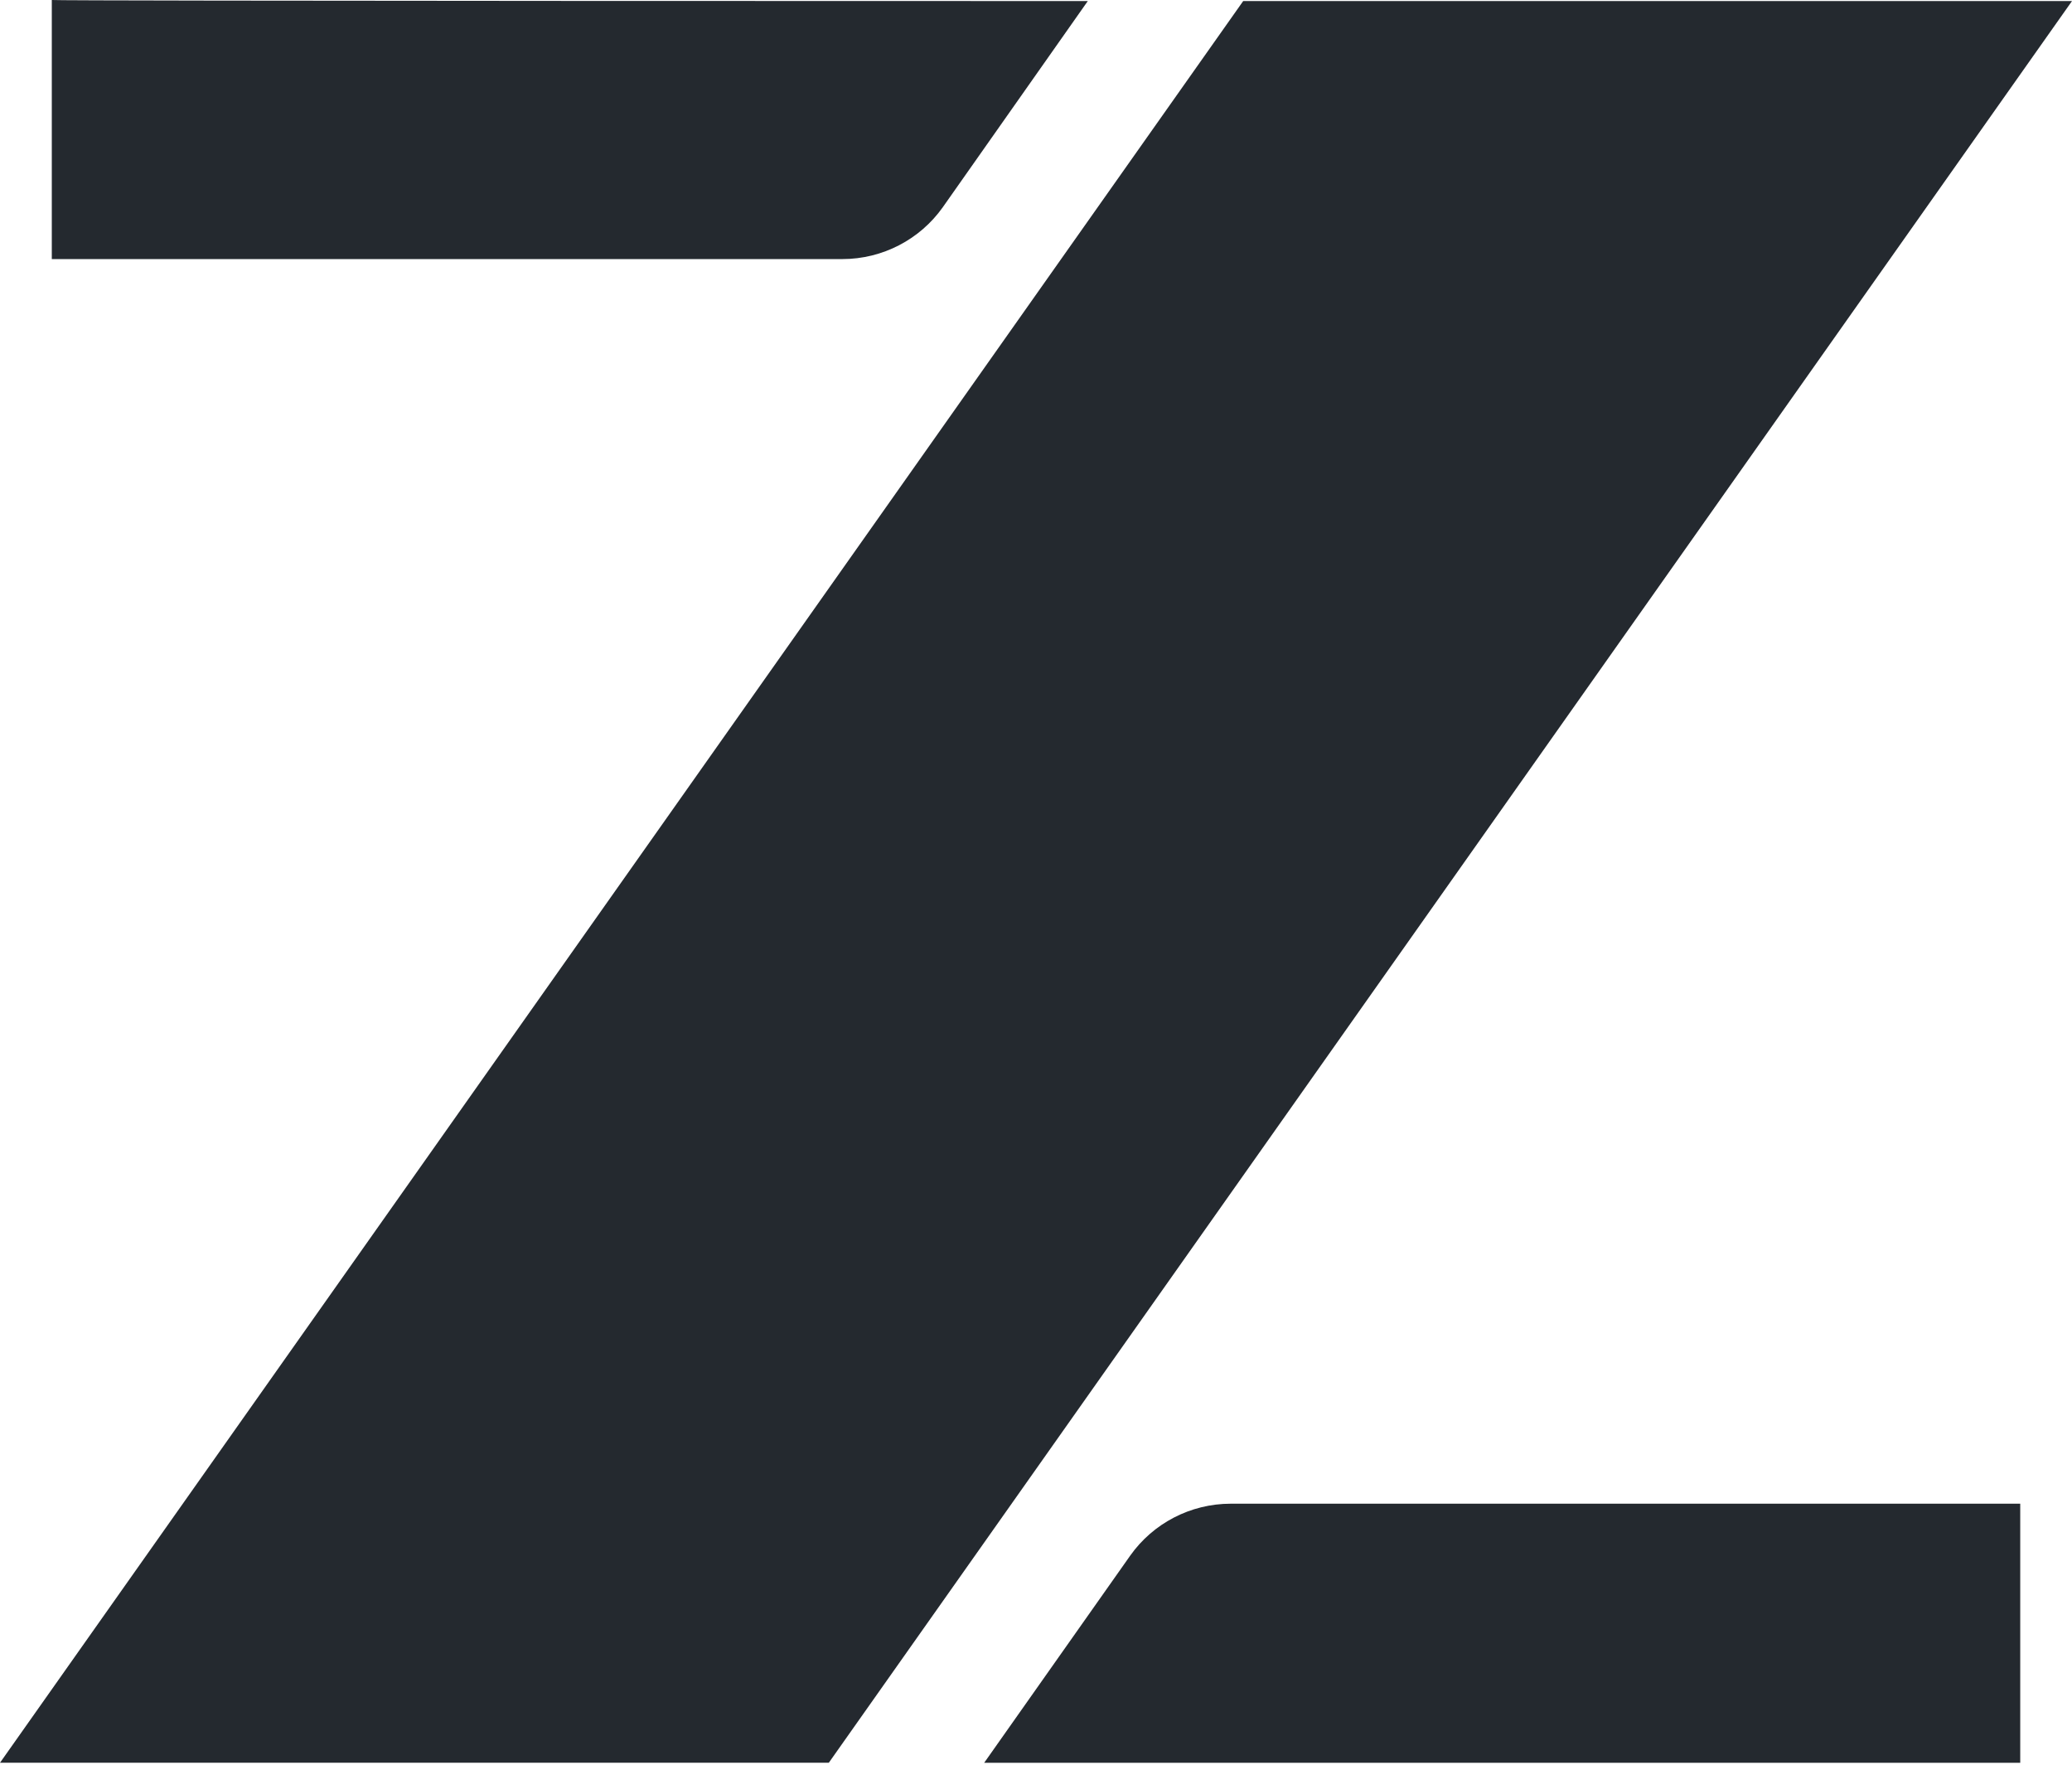
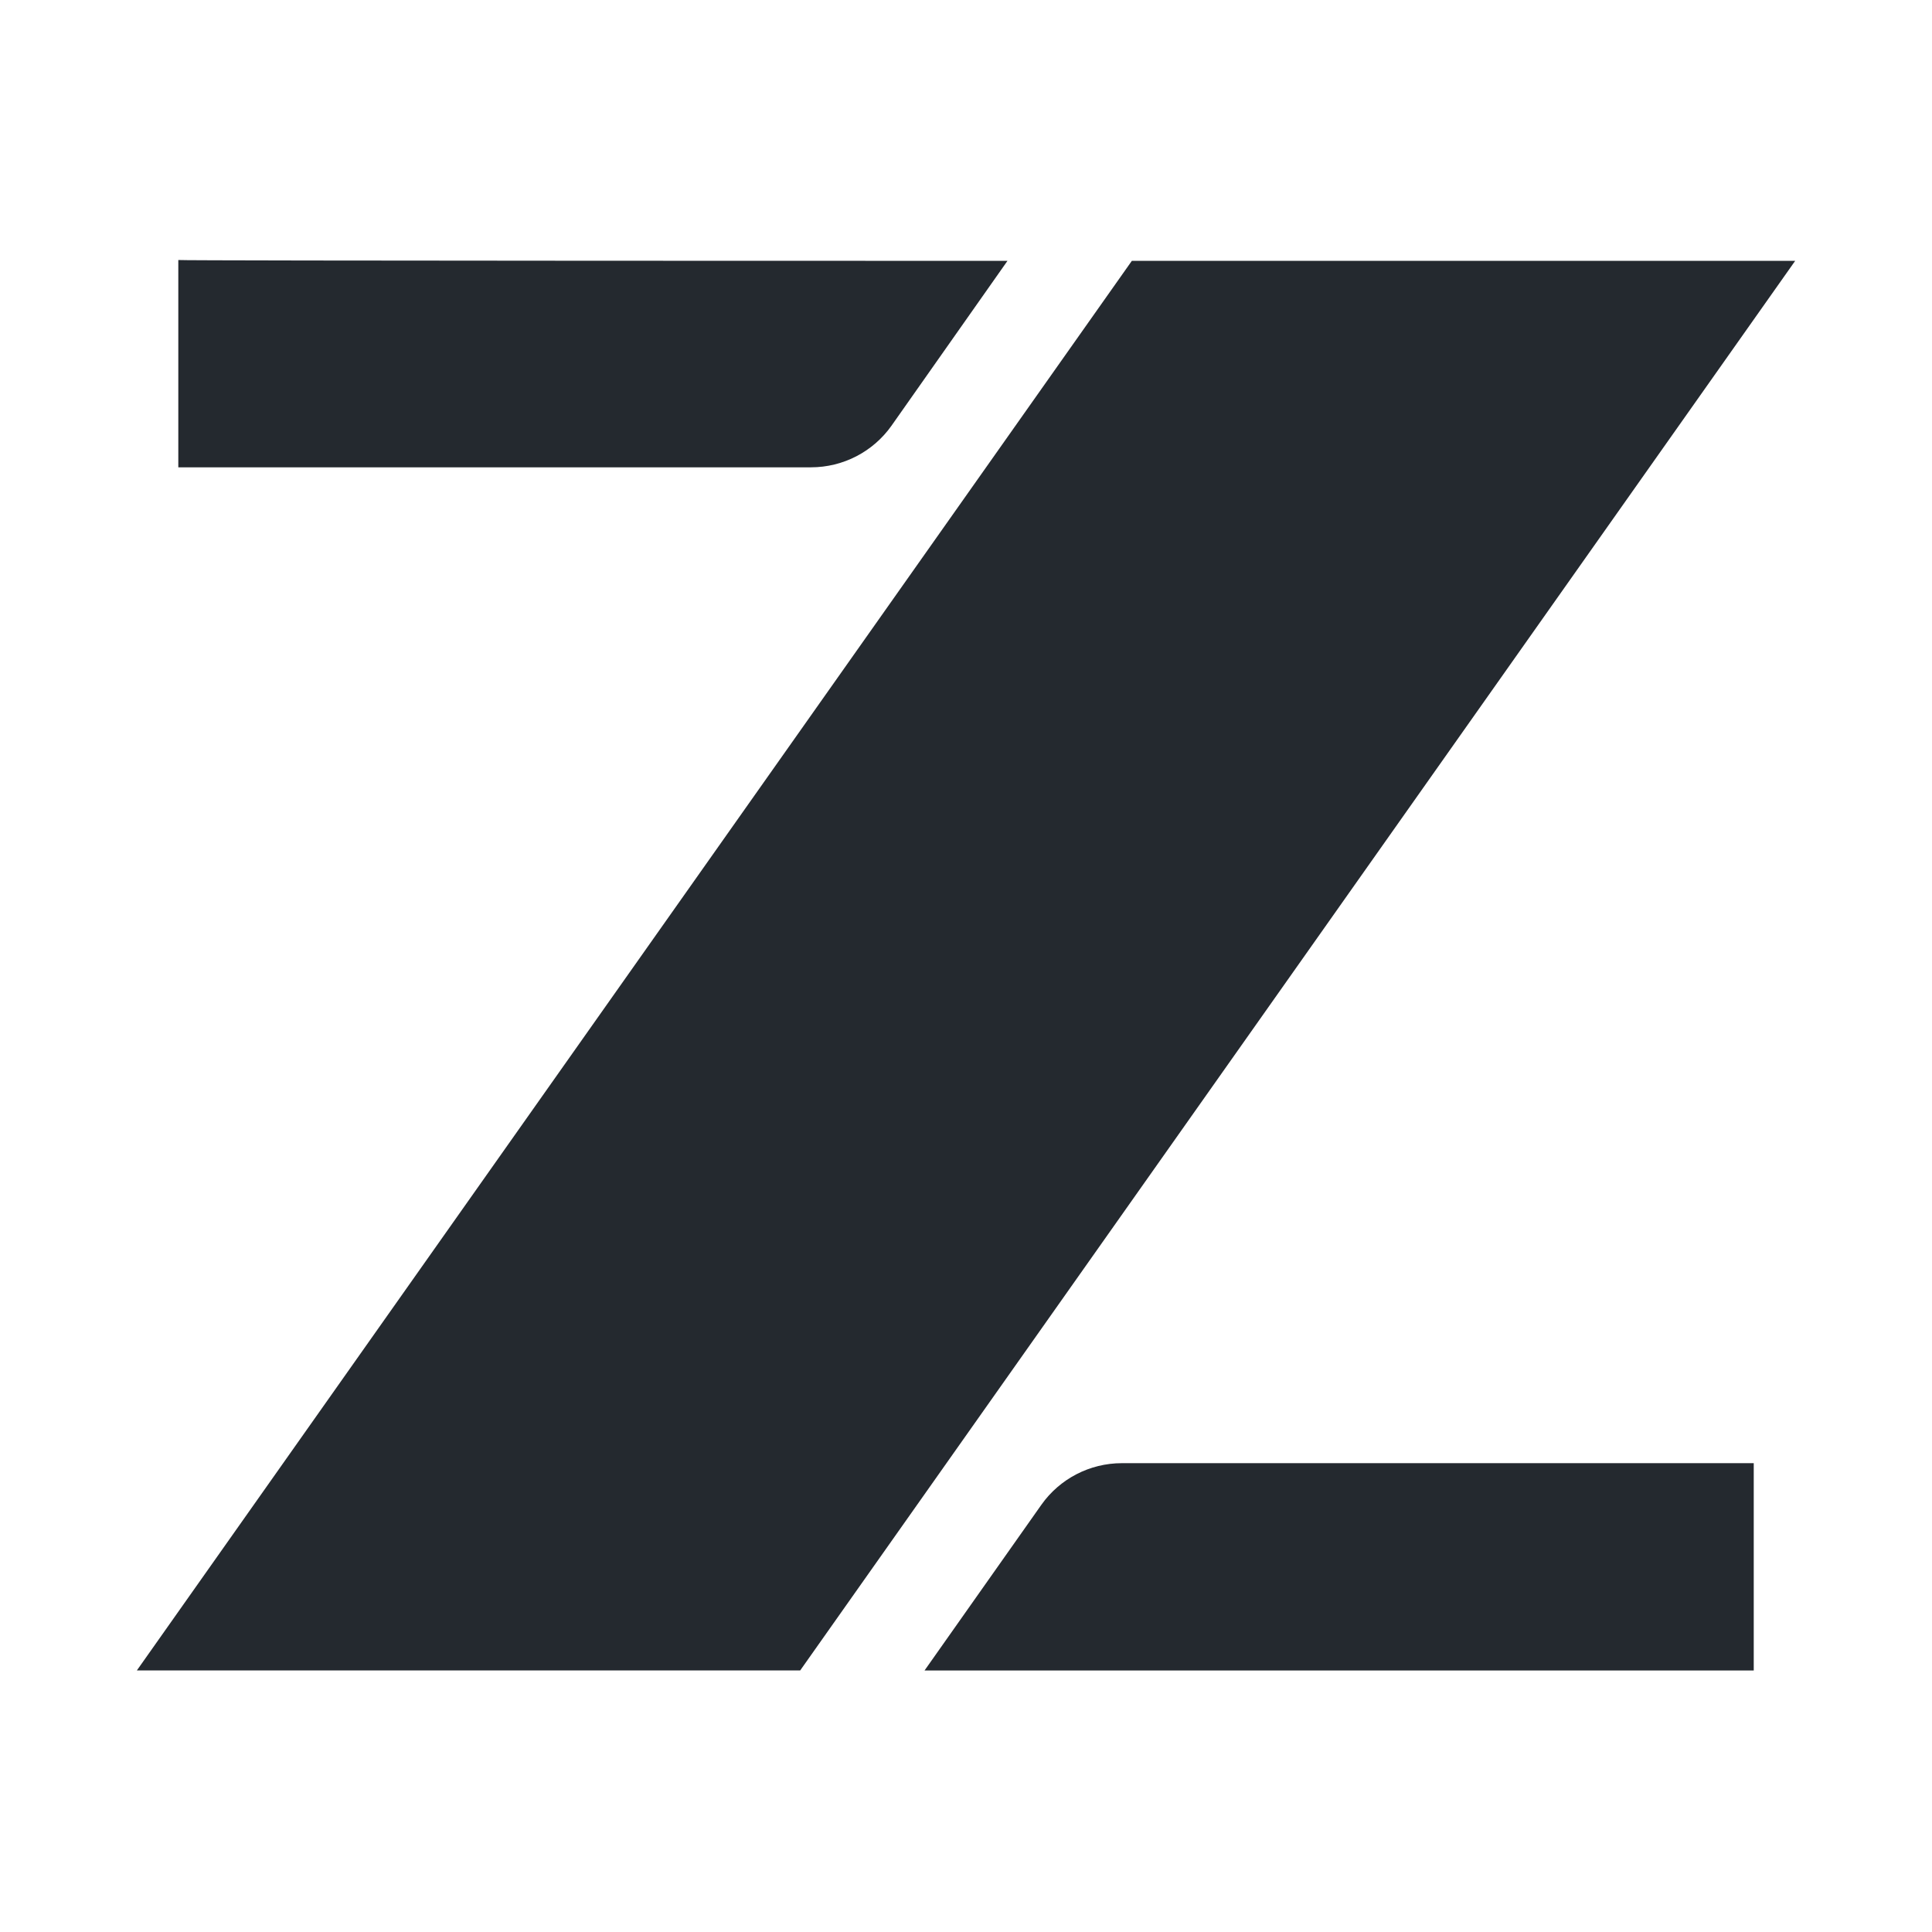
- <svg xmlns="http://www.w3.org/2000/svg" viewBox="0 0 256 218">
-   <path fill="#24292f" d="M134.4 0.13L116.48 25.602C113.665 29.57 109.054 32.002 104.064 32.002H6.4V0C6.4 0.13 134.4 0.13 134.4 0.13Z" />
-   <path fill="#24292f" d="M256 0.13L102.401 217.732H0L153.599 0.13H256Z" />
-   <path fill="#24292f" d="M121.601 217.732L139.65 192.134C142.465 188.166 147.076 185.734 152.067 185.734H249.604V217.736H121.601V217.732Z" />
+ <svg xmlns="http://www.w3.org/2000/svg" viewBox="0 0 24 24">
+   <g transform="translate(1.7 3.23) scale(0.08047)" fill="#24292f">
+     <path d="M134.4 0.13L116.48 25.602C113.665 29.57 109.054 32.002 104.064 32.002H6.4V0C6.4 0.13 134.4 0.13 134.4 0.13Z" />
+     <path d="M256 0.13L102.401 217.732H0L153.599 0.13H256Z" />
+     <path d="M121.601 217.732L139.65 192.134C142.465 188.166 147.076 185.734 152.067 185.734H249.604V217.736H121.601V217.732Z" />
+   </g>
</svg>
